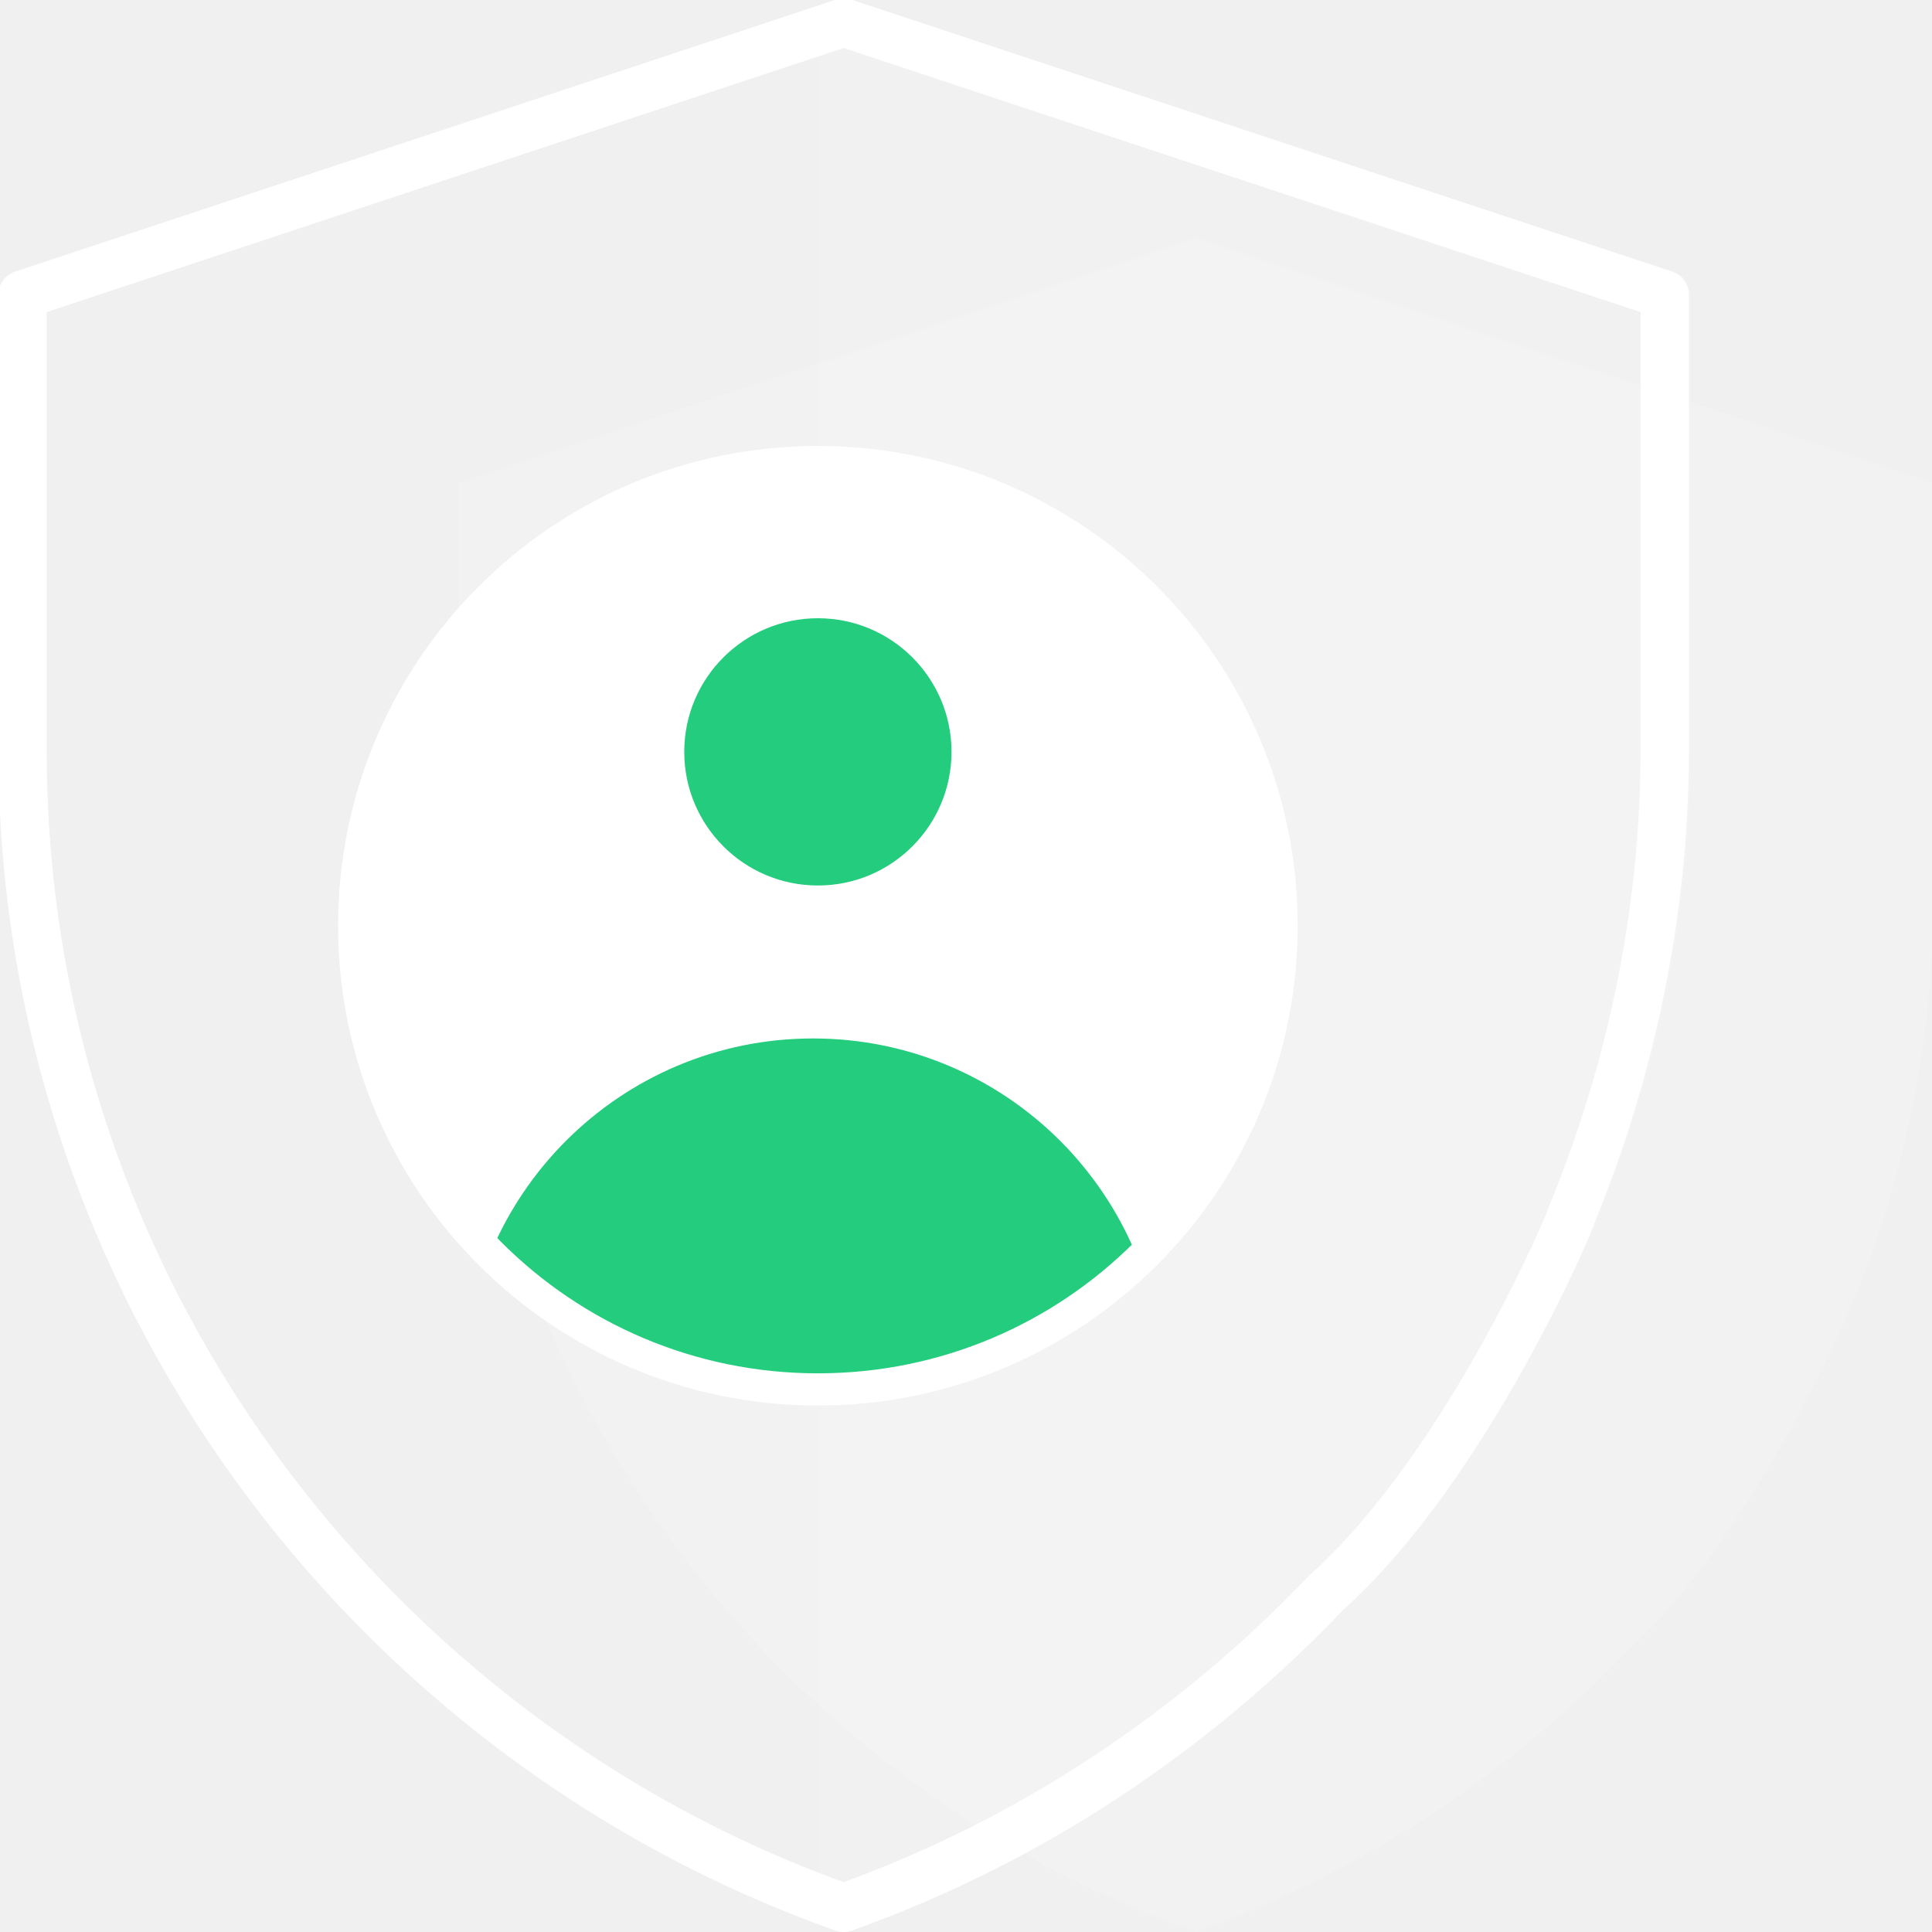
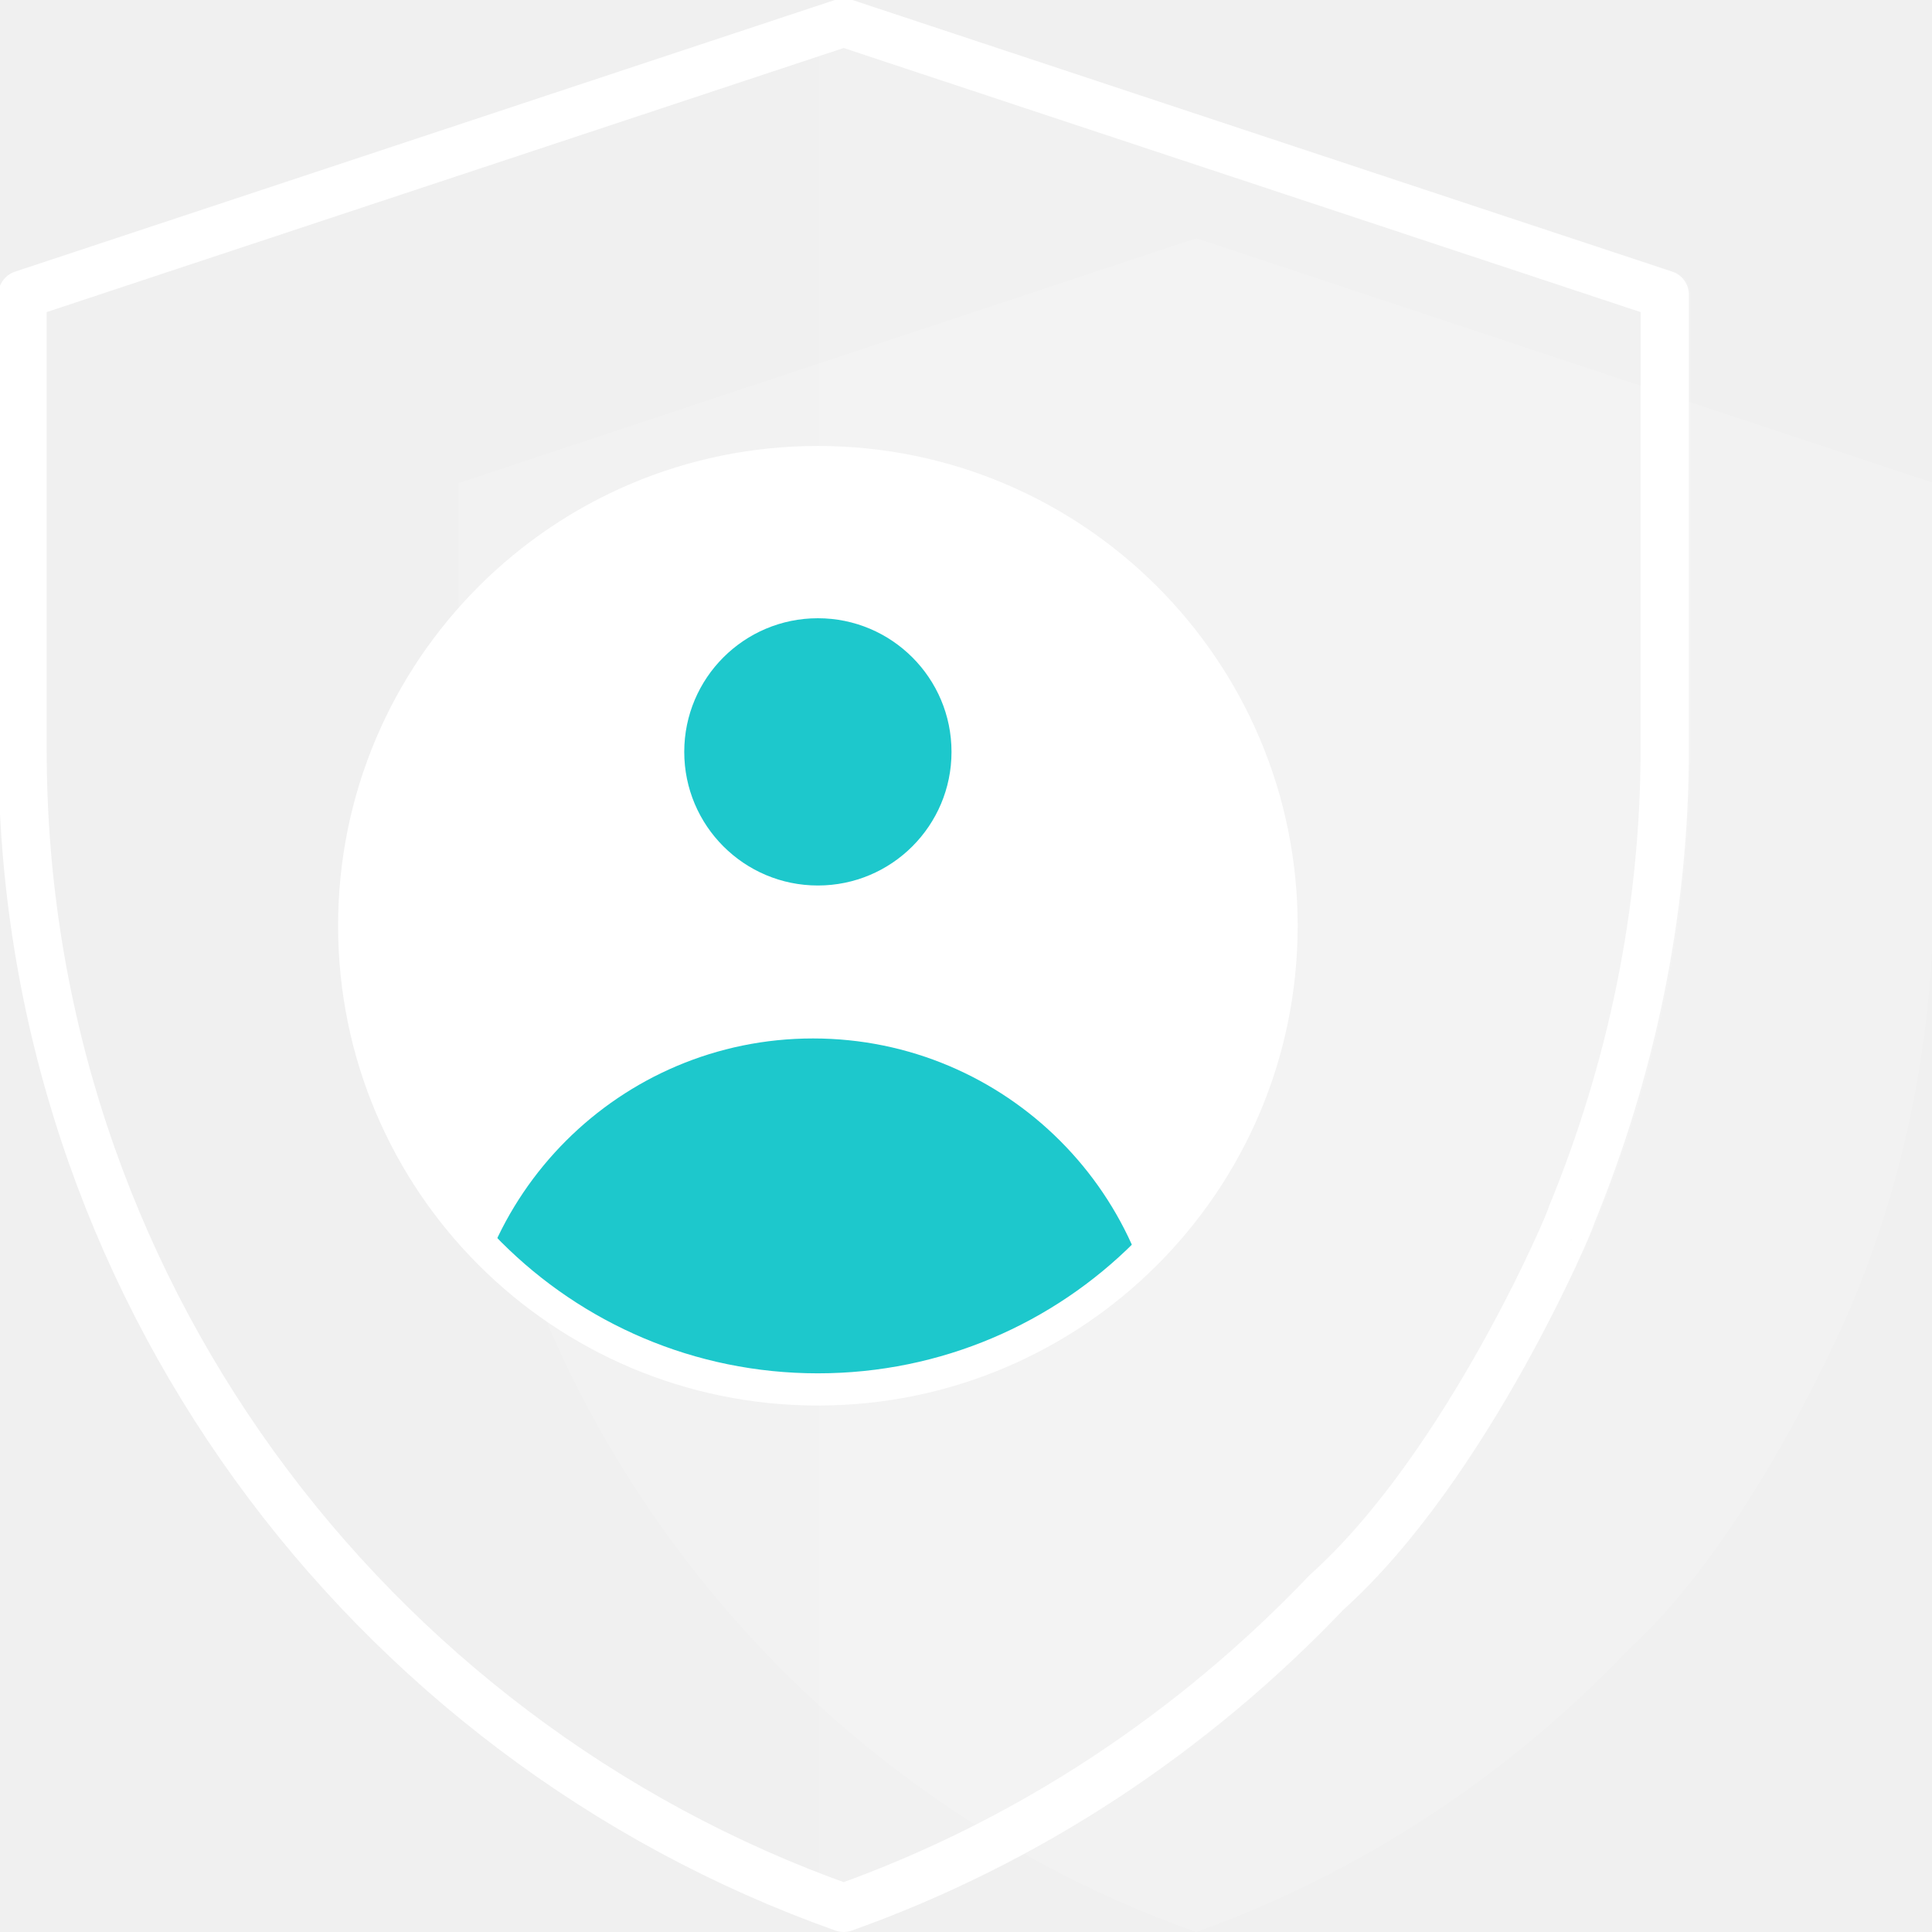
<svg xmlns="http://www.w3.org/2000/svg" xmlns:xlink="http://www.w3.org/1999/xlink" version="1.1" id="Layer_1" x="0px" y="0px" viewBox="0 0 120 120" style="enable-background:new 0 0 120 120;" xml:space="preserve">
  <style type="text/css">
	.st0{opacity:0.15;fill:#FFFFFF;enable-background:new    ;}
	.st1{fill:none;stroke:#FFFFFF;stroke-width:3;stroke-linecap:round;stroke-linejoin:round;stroke-miterlimit:10;}
	
		.st2{opacity:0.1;fill:#FFFFFF;stroke:#FFFFFF;stroke-width:3;stroke-linecap:round;stroke-linejoin:round;stroke-miterlimit:10;enable-background:new    ;}
	.st3{clip-path:url(#iconWhite46ID_3_);fill:#FFFFFF;}
- 	.st4{clip-path:url(#iconWhite46ID_3_);fill:#24cc7d;}
- 	.st5{fill:#24cc7d;}
+ 	.st4{clip-path:url(#iconWhite46ID_3_);fill:#1dc8cc;}
+ 	.st5{fill:#1dc8cc;}
</style>
  <path class="st0" d="M101.2,102.4c-7.4,7.8-16.6,13.9-26.9,17.6c-26.6-9.4-45.8-34.9-45.8-64.6V30l45.8-15.2L120.1,30v25.3  c0,9.2-1.8,18-5.2,26C114.9,81.3,109,95.3,101.2,102.4z" />
  <path class="st1" d="M82.4,98.9c-8.3,8.7-18.5,15.5-30,19.6c-29.6-10.5-51-38.8-51-71.9V18.3l51-16.9l51,16.9v28.2  c0,10.2-2.1,20-5.8,29C97.7,75.5,91.2,91,82.4,98.9z" />
  <path class="st2" d="M52.4,1.5L52.4,1.5v117c11.5-4.1,21.8-10.9,30-19.6c8.7-7.9,15.3-23.4,15.3-23.4c3.7-8.9,5.8-18.7,5.8-29V18.3  L52.4,1.5z" />
  <g>
    <defs>
      <circle id="iconWhite46ID_2_" cx="50.8" cy="57.5" r="28.8" />
    </defs>
    <clipPath id="iconWhite46ID_3_">
      <use xlink:href="#iconWhite46ID_2_" style="overflow:visible;" />
    </clipPath>
    <circle id="iconWhite46ID_1_" class="st3" cx="50.8" cy="57.5" r="28.8" />
    <circle class="st4" cx="50.5" cy="86.2" r="21.7" />
    <use xlink:href="#iconWhite46ID_2_" style="overflow:visible;fill:none;stroke:#FFFFFF;stroke-width:2;stroke-miterlimit:10;" />
  </g>
  <circle class="st5" cx="50.8" cy="46.7" r="8.3" />
</svg>
